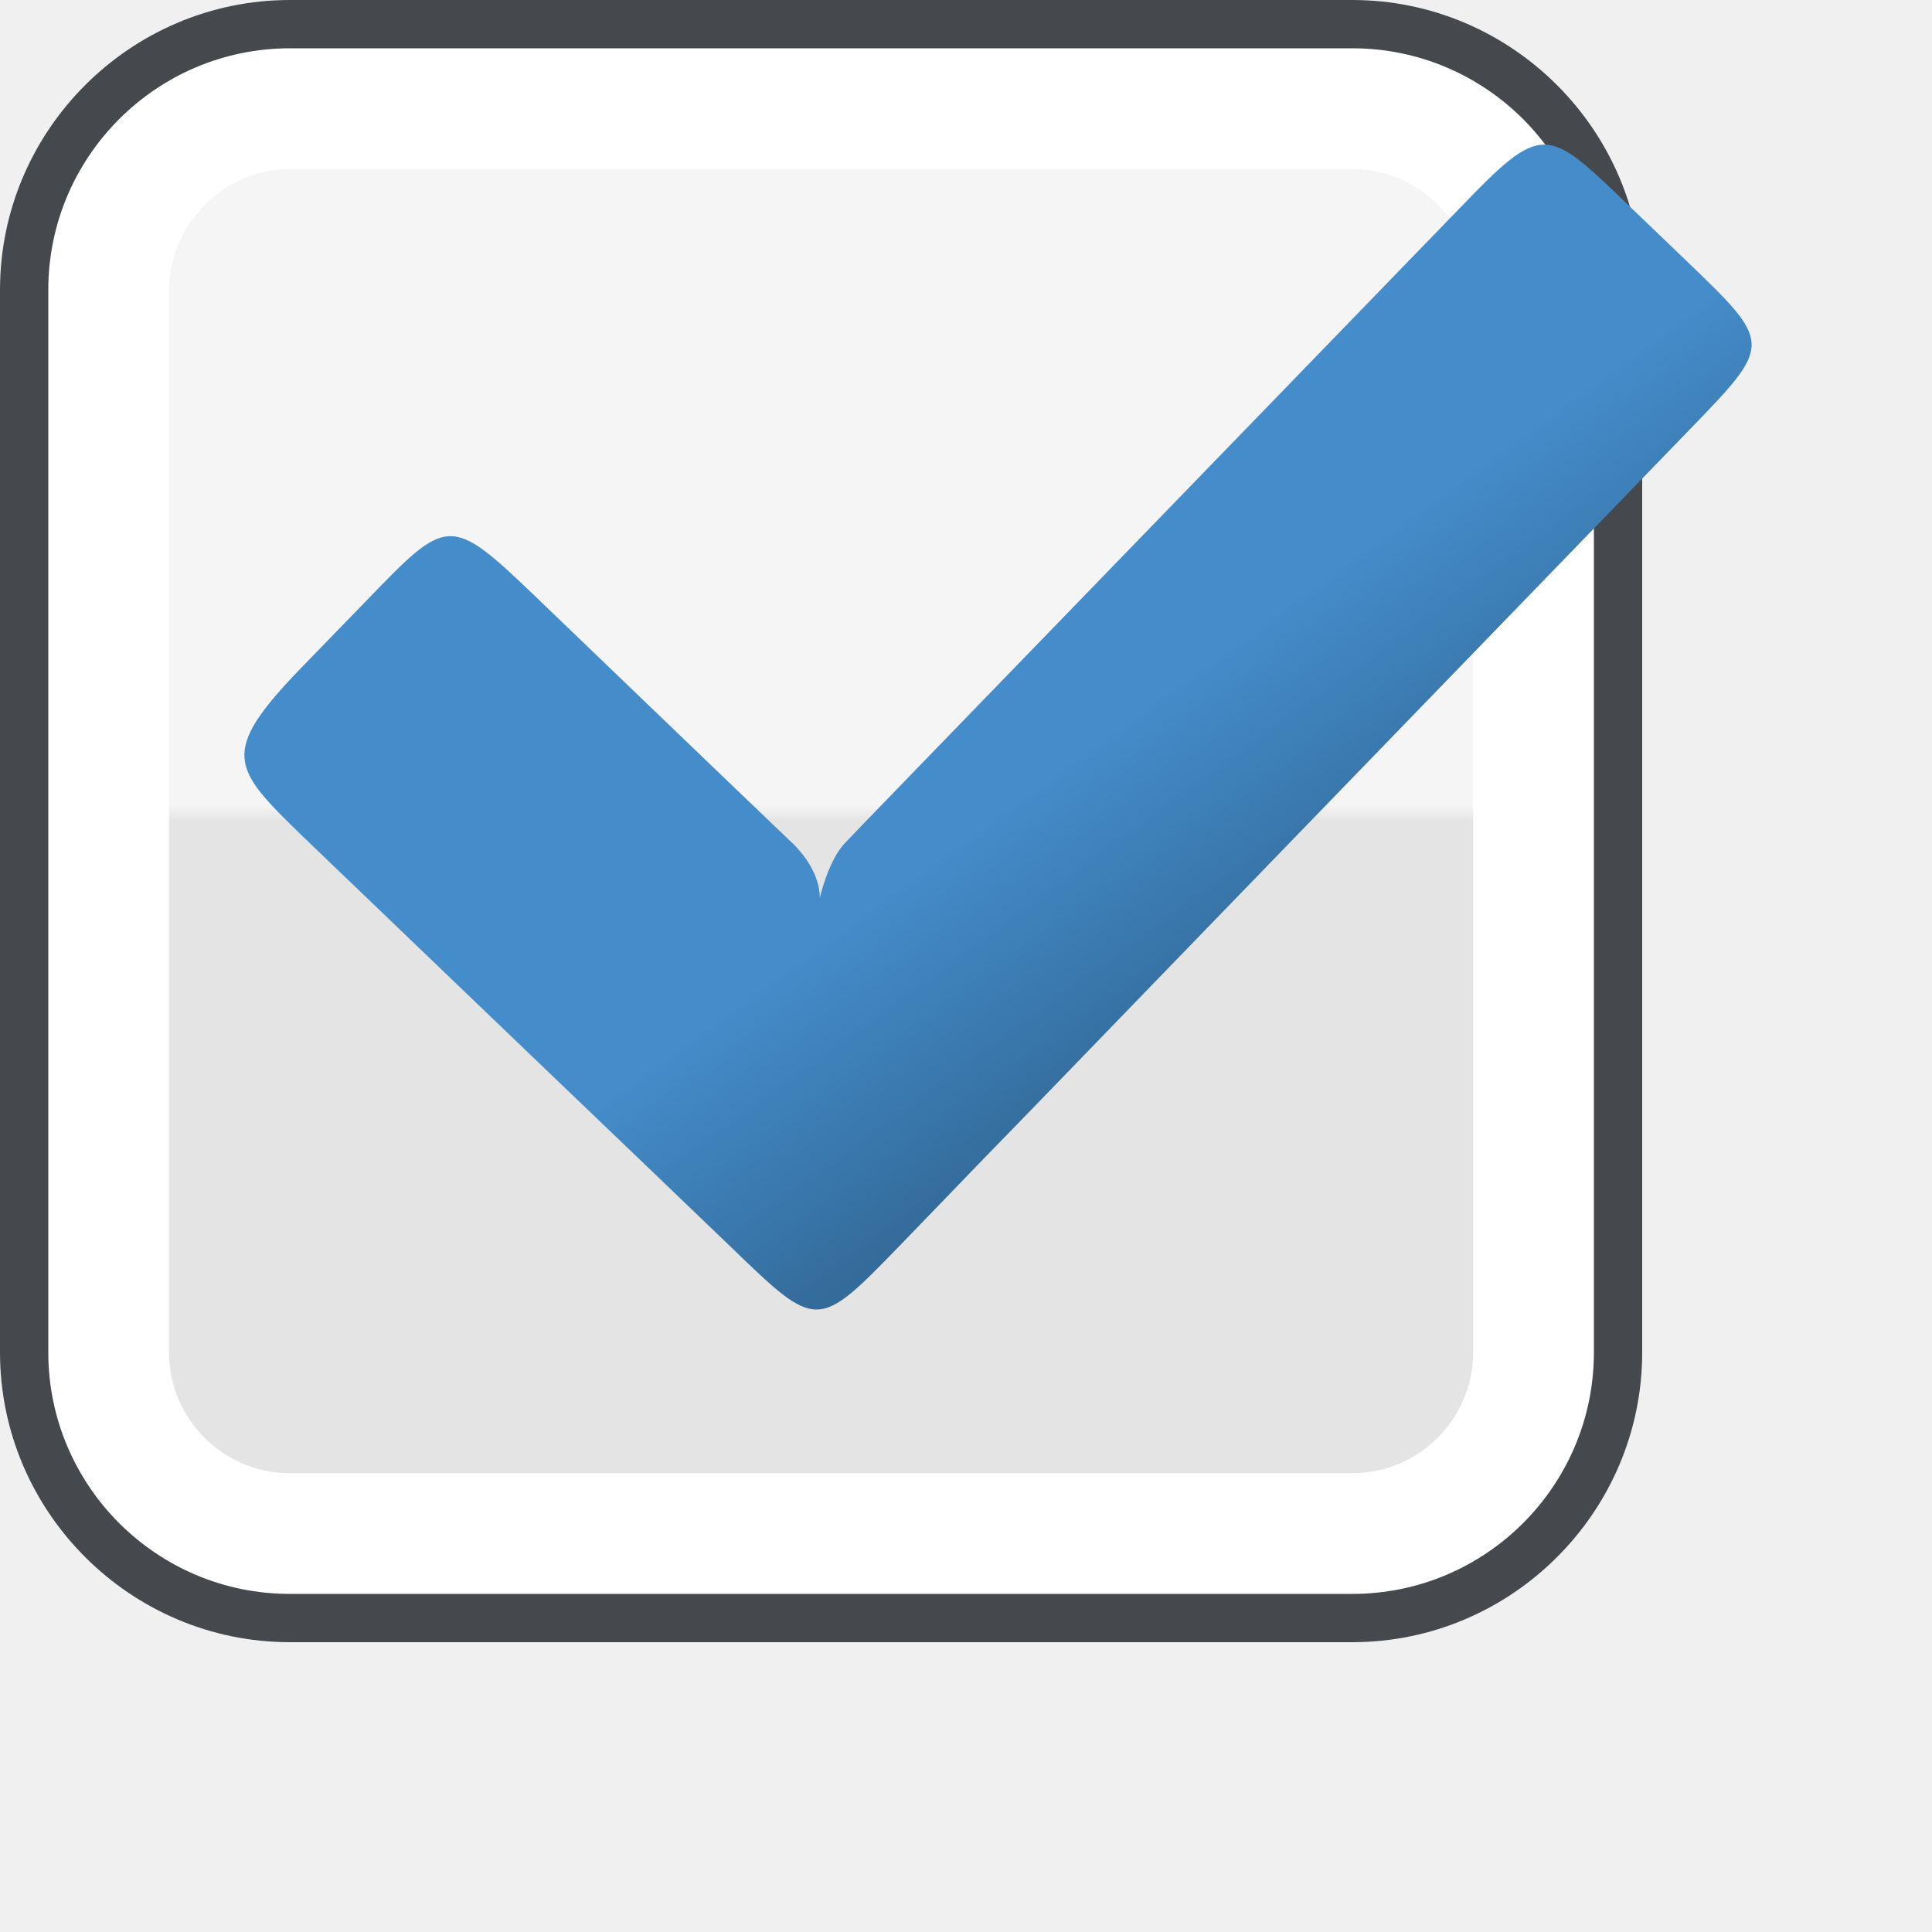
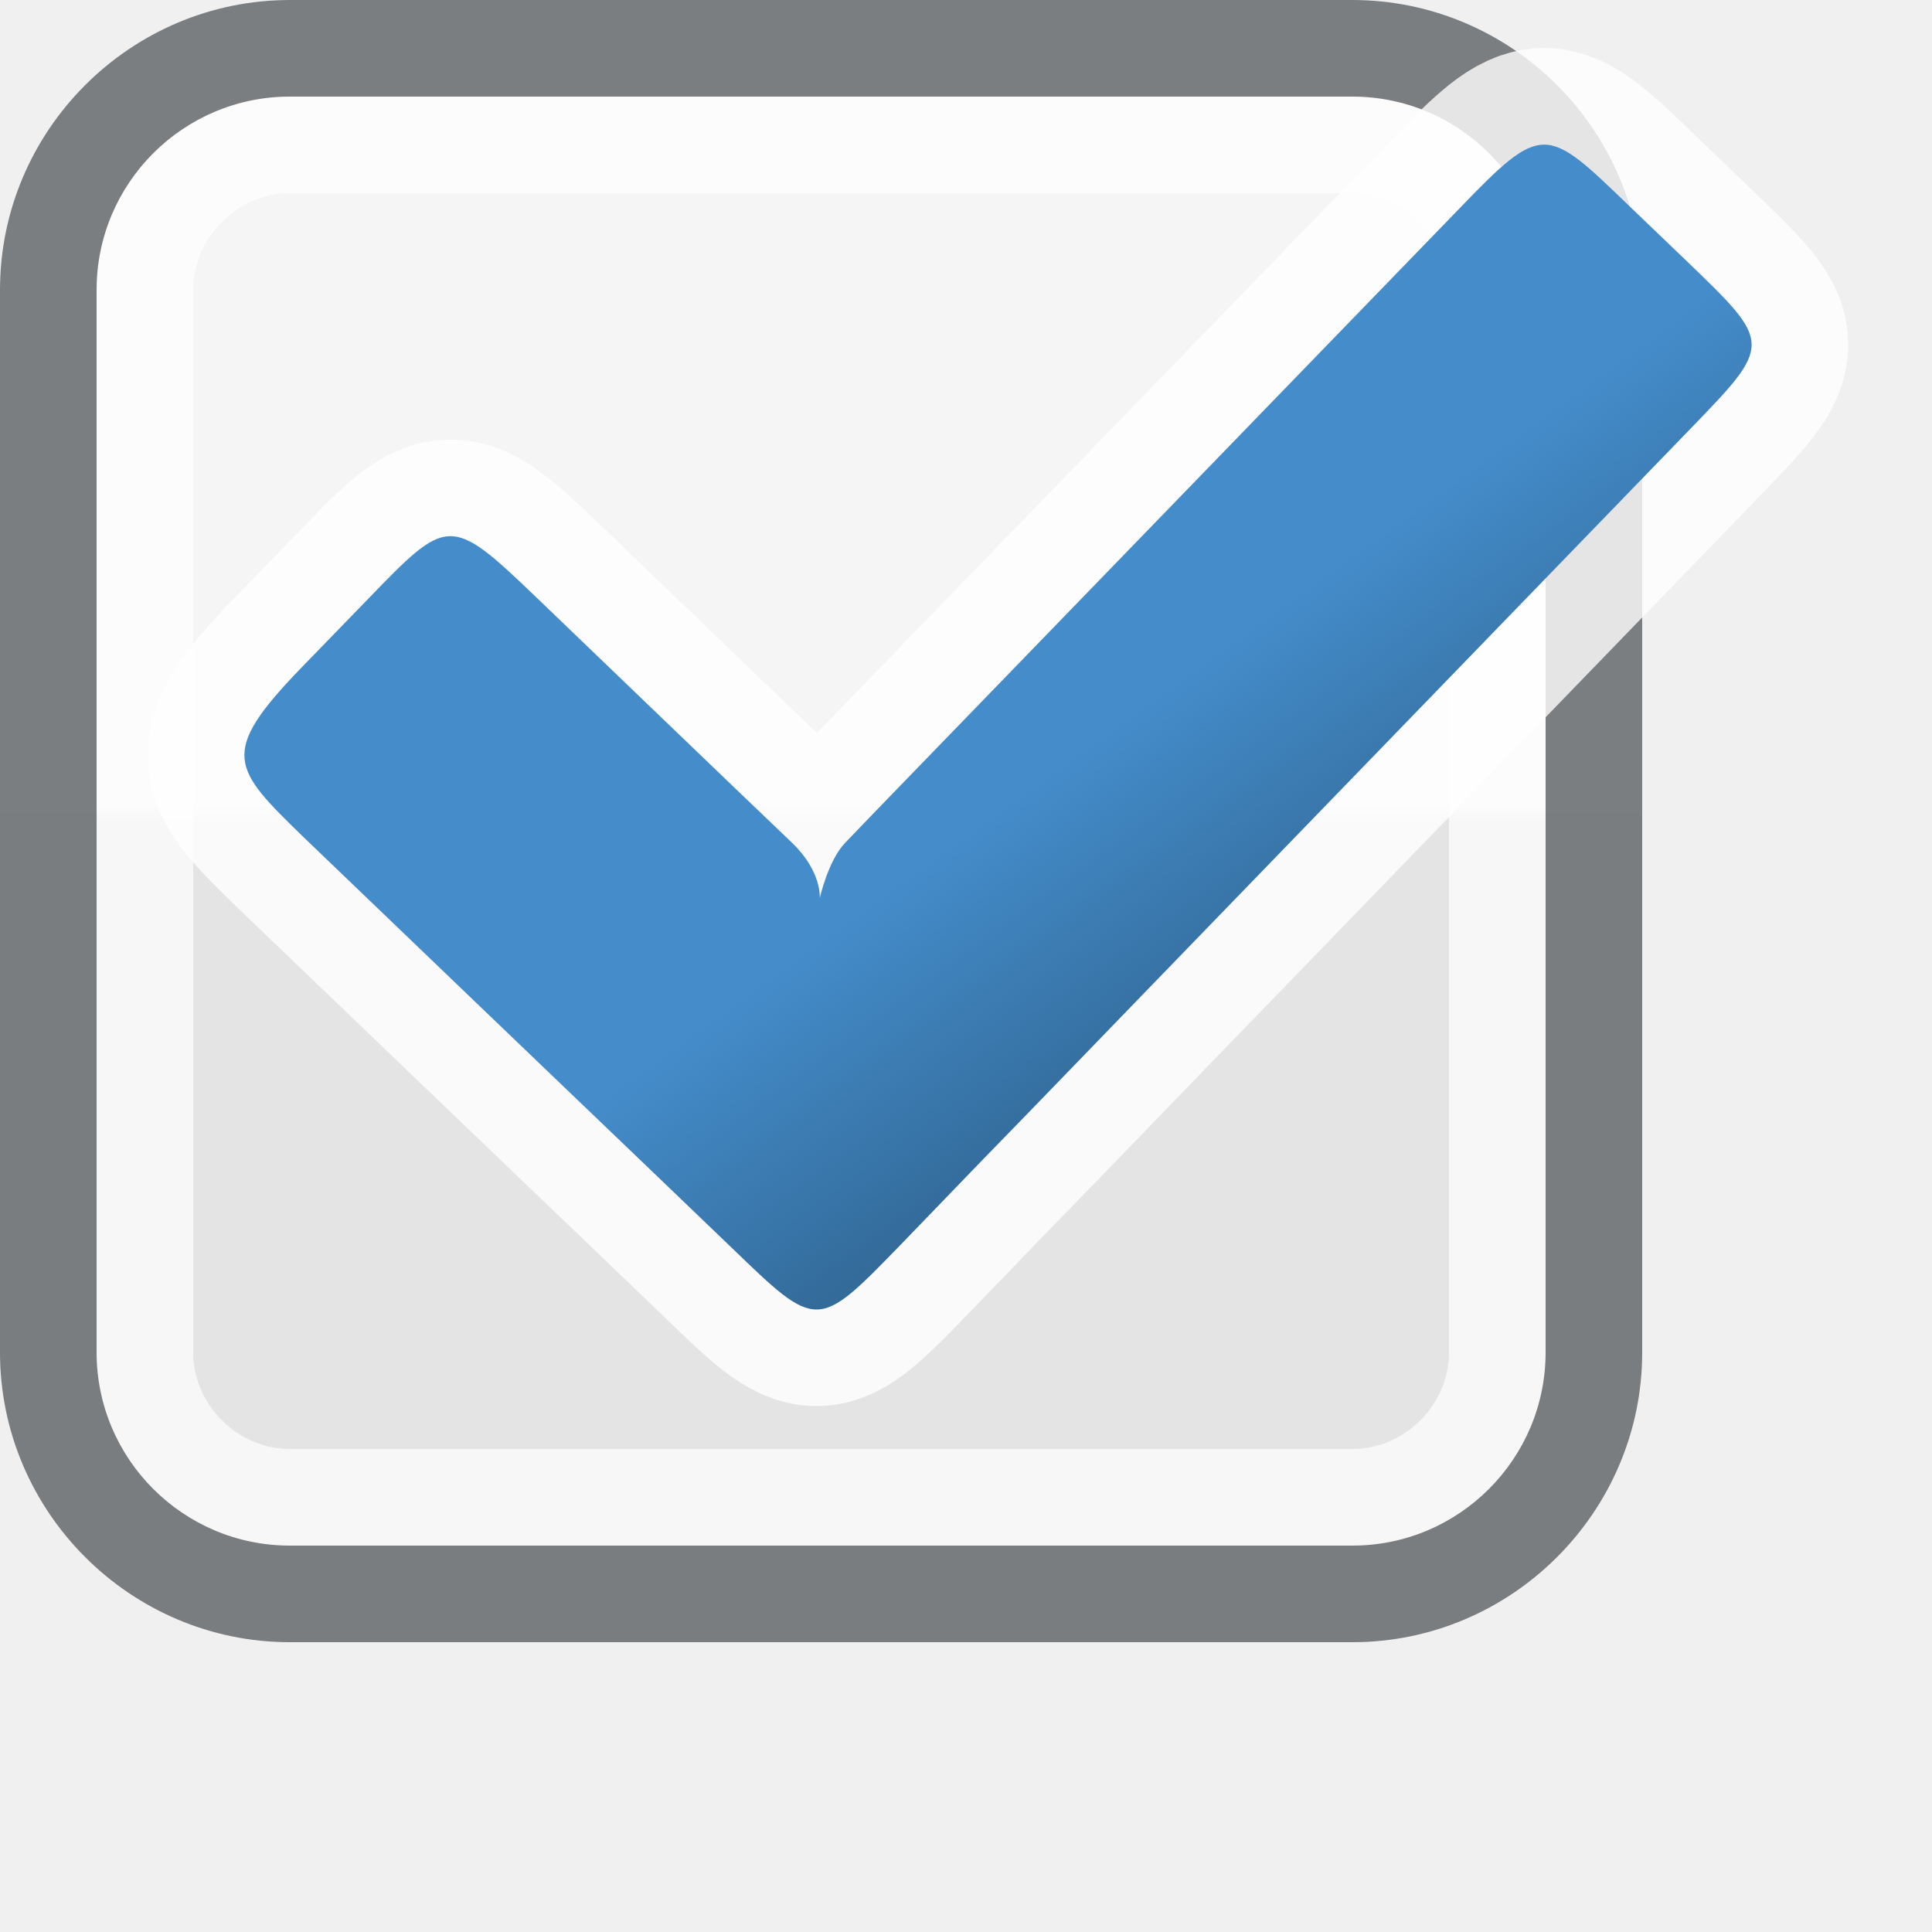
<svg xmlns="http://www.w3.org/2000/svg" version="1.1" x="0px" y="0px" width="20px" height="20px" viewBox="0 0 20 20" style="enable-background:new 0 0 20 20;" xml:space="preserve">
  <g id="checkbox-checked-disabled">
    <g>
      <rect id="le_wrappier_17_" style="fill:none;" width="20" height="20" />
      <g>
        <g id="checkbox-2px-corner_22_">
          <linearGradient id="SVGID_1_" gradientUnits="userSpaceOnUse" x1="8.499" y1="0" x2="8.499" y2="17">
            <stop offset="0" style="stop-color:#F5F5F5" />
            <stop offset="0.49" style="stop-color:#F5F5F5" />
            <stop offset="0.5" style="stop-color:#E4E4E4" />
            <stop offset="1" style="stop-color:#E4E4E4" />
          </linearGradient>
          <path style="fill:url(#SVGID_1_);" d="M0,14c0,1.65,1.35,3,3,3h11c1.65,0,3-1.35,3-3V3c0-1.65-1.35-3-3-3H3C1.35,0,0,1.35,0,3      V14z" />
-           <g>
-             <path style="fill:#FFFFFF;" d="M14,1.75c0.689,0,1.25,0.561,1.25,1.25v11c0,0.689-0.561,1.25-1.25,1.25H3       c-0.689,0-1.25-0.561-1.25-1.25V3c0-0.678,0.572-1.25,1.25-1.25H14 M14,0H3C1.35,0,0,1.35,0,3v11c0,1.65,1.35,3,3,3h11       c1.65,0,3-1.35,3-3V3C17,1.35,15.65,0,14,0L14,0z" />
+           <g style="opacity:0.7;">
+             <path style="fill:#FFFFFF;" d="M14,2c0.542,0,1,0.458,1,1v11c0,0.542-0.458,1-1,1H3c-0.542,0-1-0.458-1-1V3       c0-0.542,0.458-1,1-1H14 M14,0H3C1.35,0,0,1.35,0,3v11c0,1.65,1.35,3,3,3h11c1.65,0,3-1.35,3-3V3C17,1.35,15.65,0,14,0L14,0z" />
          </g>
-           <g>
-             <path style="fill:#45494D;" d="M14,0.5c1.379,0,2.5,1.122,2.5,2.5v11c0,1.379-1.121,2.5-2.5,2.5H3c-1.378,0-2.5-1.121-2.5-2.5       V3c0-1.378,1.122-2.5,2.5-2.5H14 M14,0H3C1.35,0,0,1.35,0,3v11c0,1.65,1.35,3,3,3h11c1.65,0,3-1.35,3-3V3C17,1.35,15.65,0,14,0       L14,0z" />
+           <g style="opacity:0.7;">
+             <path style="fill:#45494D;" d="M14,1c1.103,0,2,0.897,2,2v11c0,1.103-0.897,2-2,2H3c-1.103,0-2-0.897-2-2V3       c0-1.103,0.897-2,2-2H14 M14,0H3C1.35,0,0,1.35,0,3v11c0,1.65,1.35,3,3,3h11c1.65,0,3-1.35,3-3V3C17,1.35,15.65,0,14,0L14,0z" />
          </g>
        </g>
        <g id="checked-indicator_1_" style="enable-background:new    ;">
+           <path style="opacity:0.8;fill:none;stroke:#FFFFFF;stroke-width:2;stroke-linecap:round;stroke-linejoin:round;stroke-miterlimit:10;" d="      M8.486,9.297c0,0,0.024-0.269-0.279-0.565C7.9,8.441,5.546,6.178,5.546,6.178c-0.89-0.854-0.912-0.83-1.747,0.034L3.108,6.924      C2.263,7.801,2.406,7.951,3.139,8.663l1.775,1.703C5.4,10.833,6.202,11.6,6.69,12.068l0.888,0.852      c0.884,0.854,0.884,0.852,1.742-0.031l0.854-0.885c0.473-0.484,1.239-1.279,1.711-1.766l5.611-5.796      c0.854-0.883,0.854-0.883-0.032-1.736l-0.61-0.585c-0.847-0.817-0.886-0.857-1.743,0.034L9.5,7.947c0,0-0.578,0.596-0.75,0.777      C8.574,8.905,8.486,9.297,8.486,9.297z" />
          <linearGradient id="SVGID_2_" gradientUnits="userSpaceOnUse" x1="24.057" y1="1122.682" x2="24.586" y2="1119.679" gradientTransform="matrix(0.6947 -0.7193 0.7205 0.6934 -812.1848 -751.2178)">
            <stop offset="0" style="stop-color:#336B9A" />
            <stop offset="1" style="stop-color:#448CCA" />
          </linearGradient>
          <path style="fill:url(#SVGID_2_);" d="M8.486,9.297c0,0,0.024-0.269-0.279-0.565C7.9,8.441,5.546,6.178,5.546,6.178      c-0.89-0.854-0.912-0.83-1.747,0.034L3.108,6.924C2.263,7.801,2.406,7.951,3.139,8.663l1.775,1.703      C5.4,10.833,6.202,11.6,6.69,12.068l0.888,0.852c0.884,0.854,0.884,0.852,1.742-0.031l0.854-0.885      c0.473-0.484,1.239-1.279,1.711-1.766l5.611-5.796c0.854-0.883,0.854-0.883-0.032-1.736l-0.61-0.585      c-0.847-0.817-0.886-0.857-1.743,0.034L9.5,7.947c0,0-0.578,0.596-0.75,0.777C8.574,8.905,8.486,9.297,8.486,9.297z" />
        </g>
      </g>
    </g>
  </g>
  <g id="Layer_1">
</g>
</svg>
